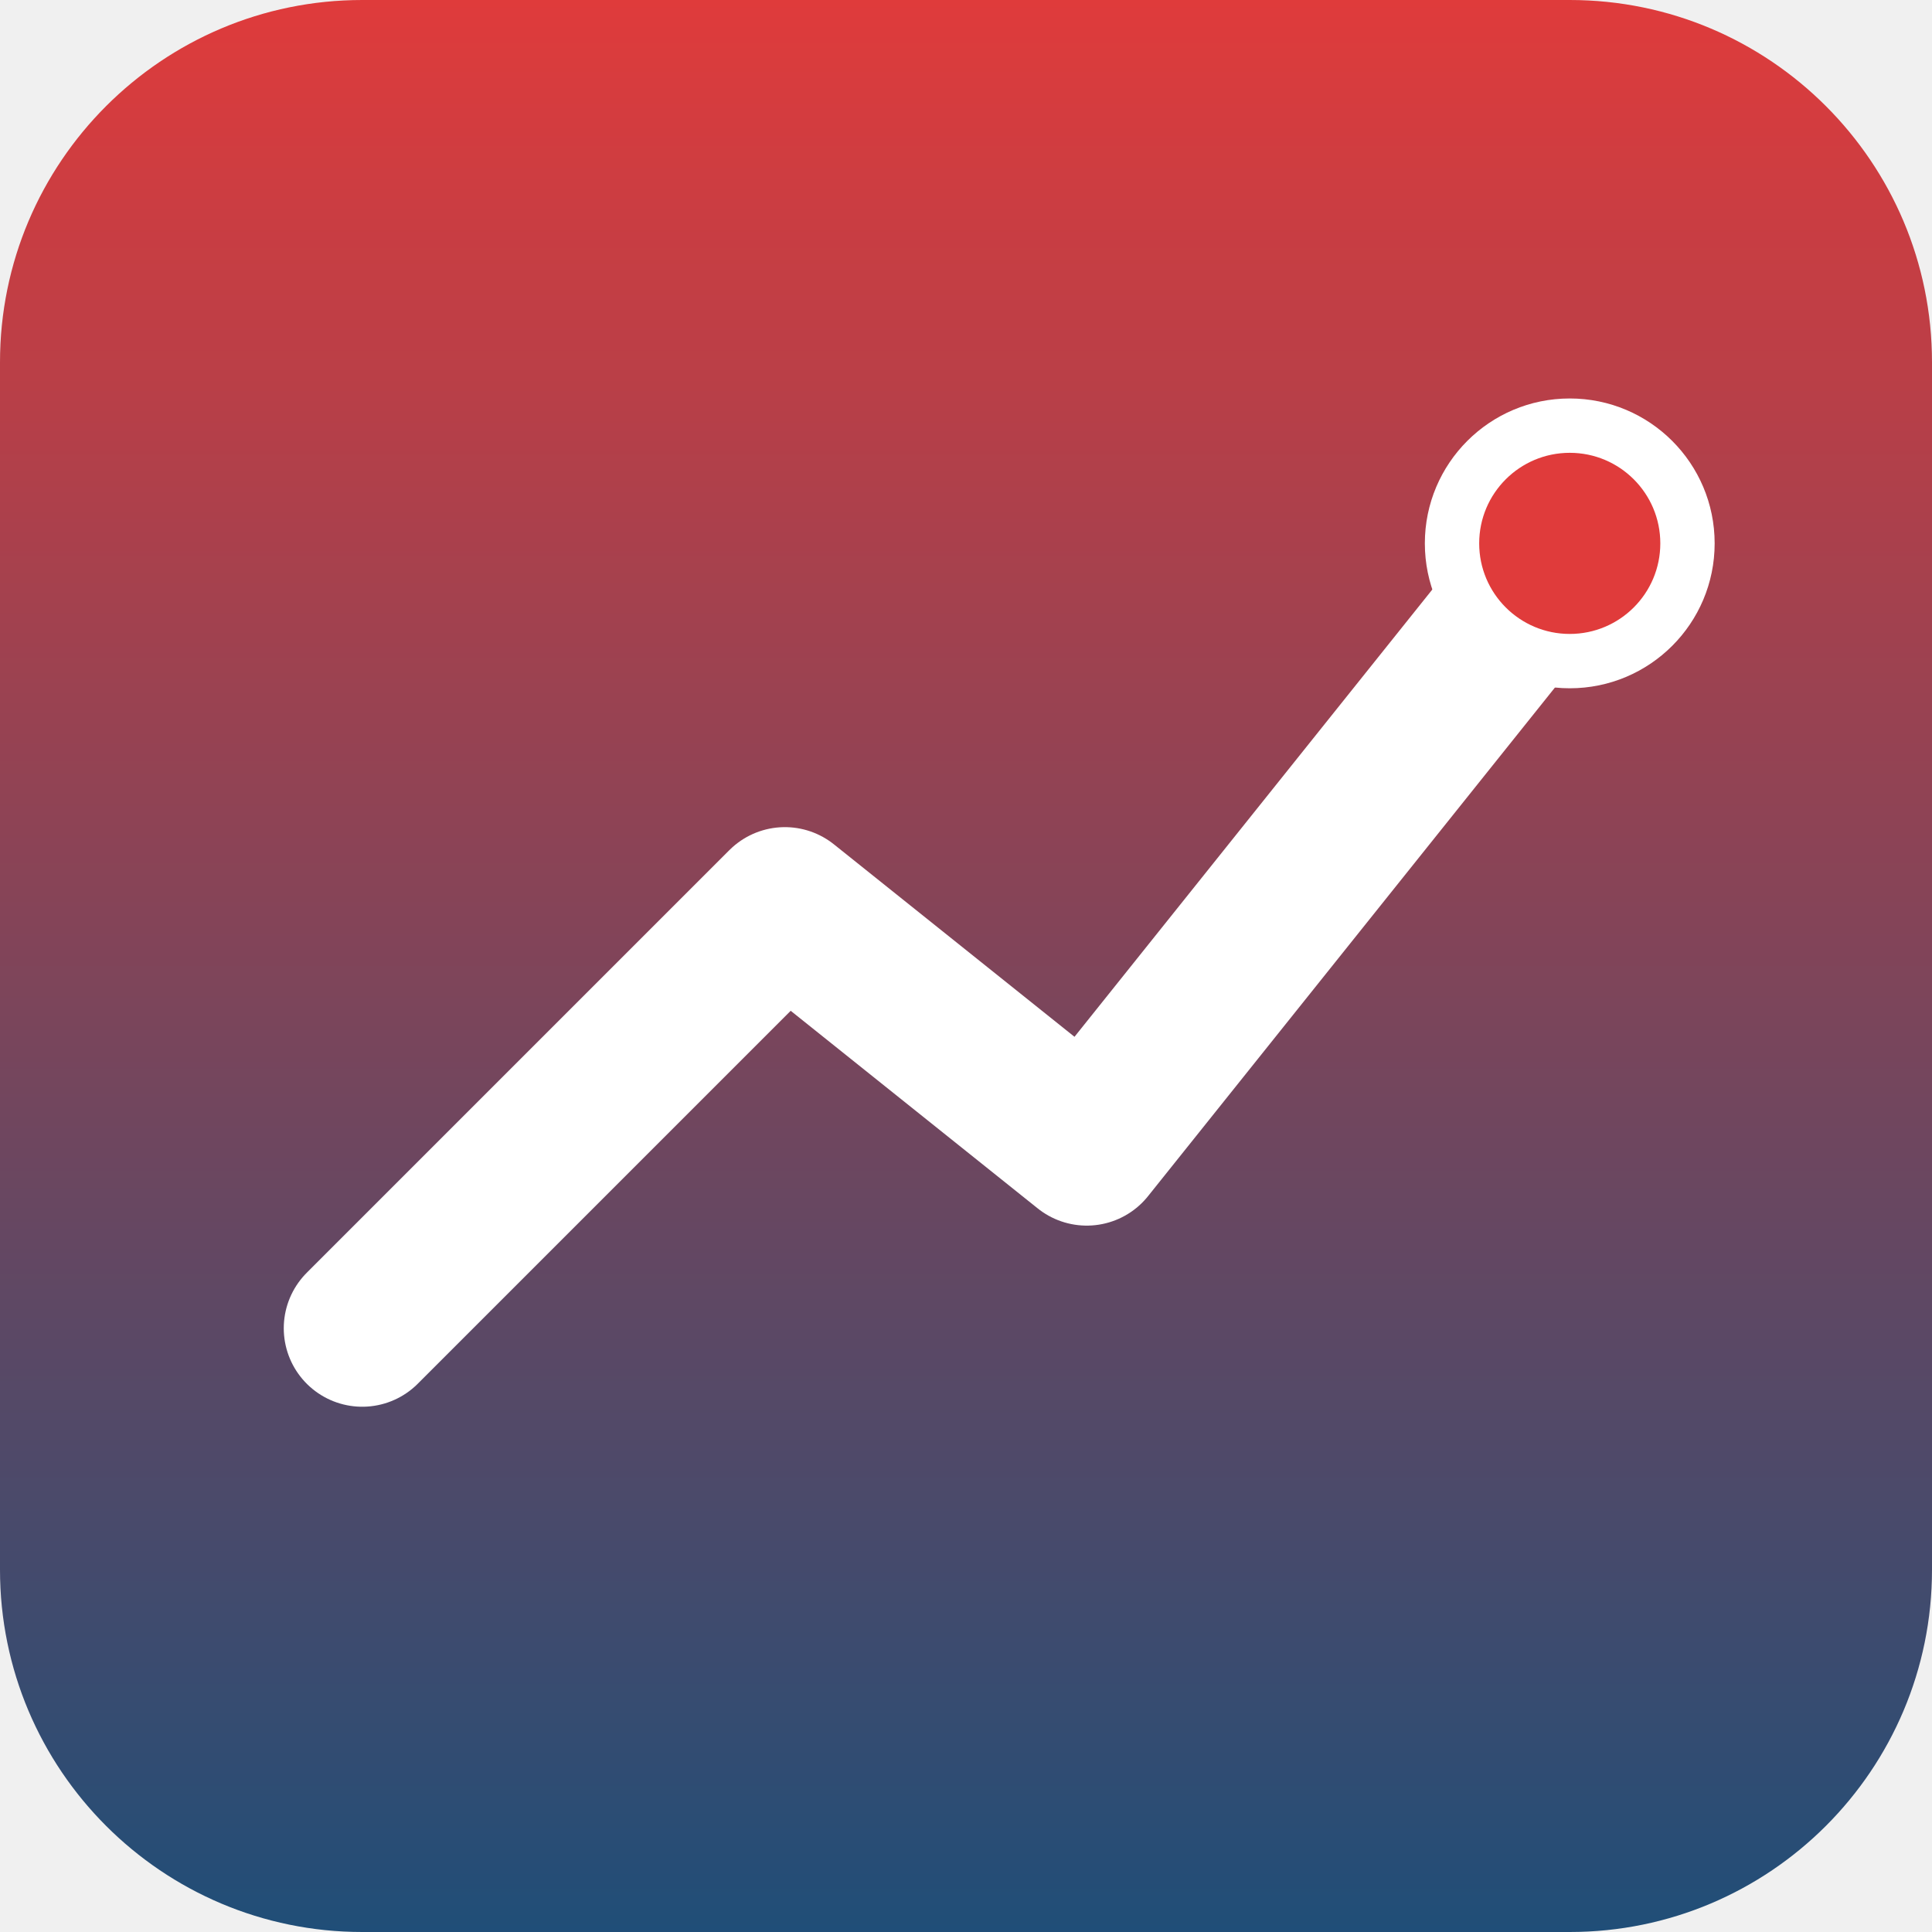
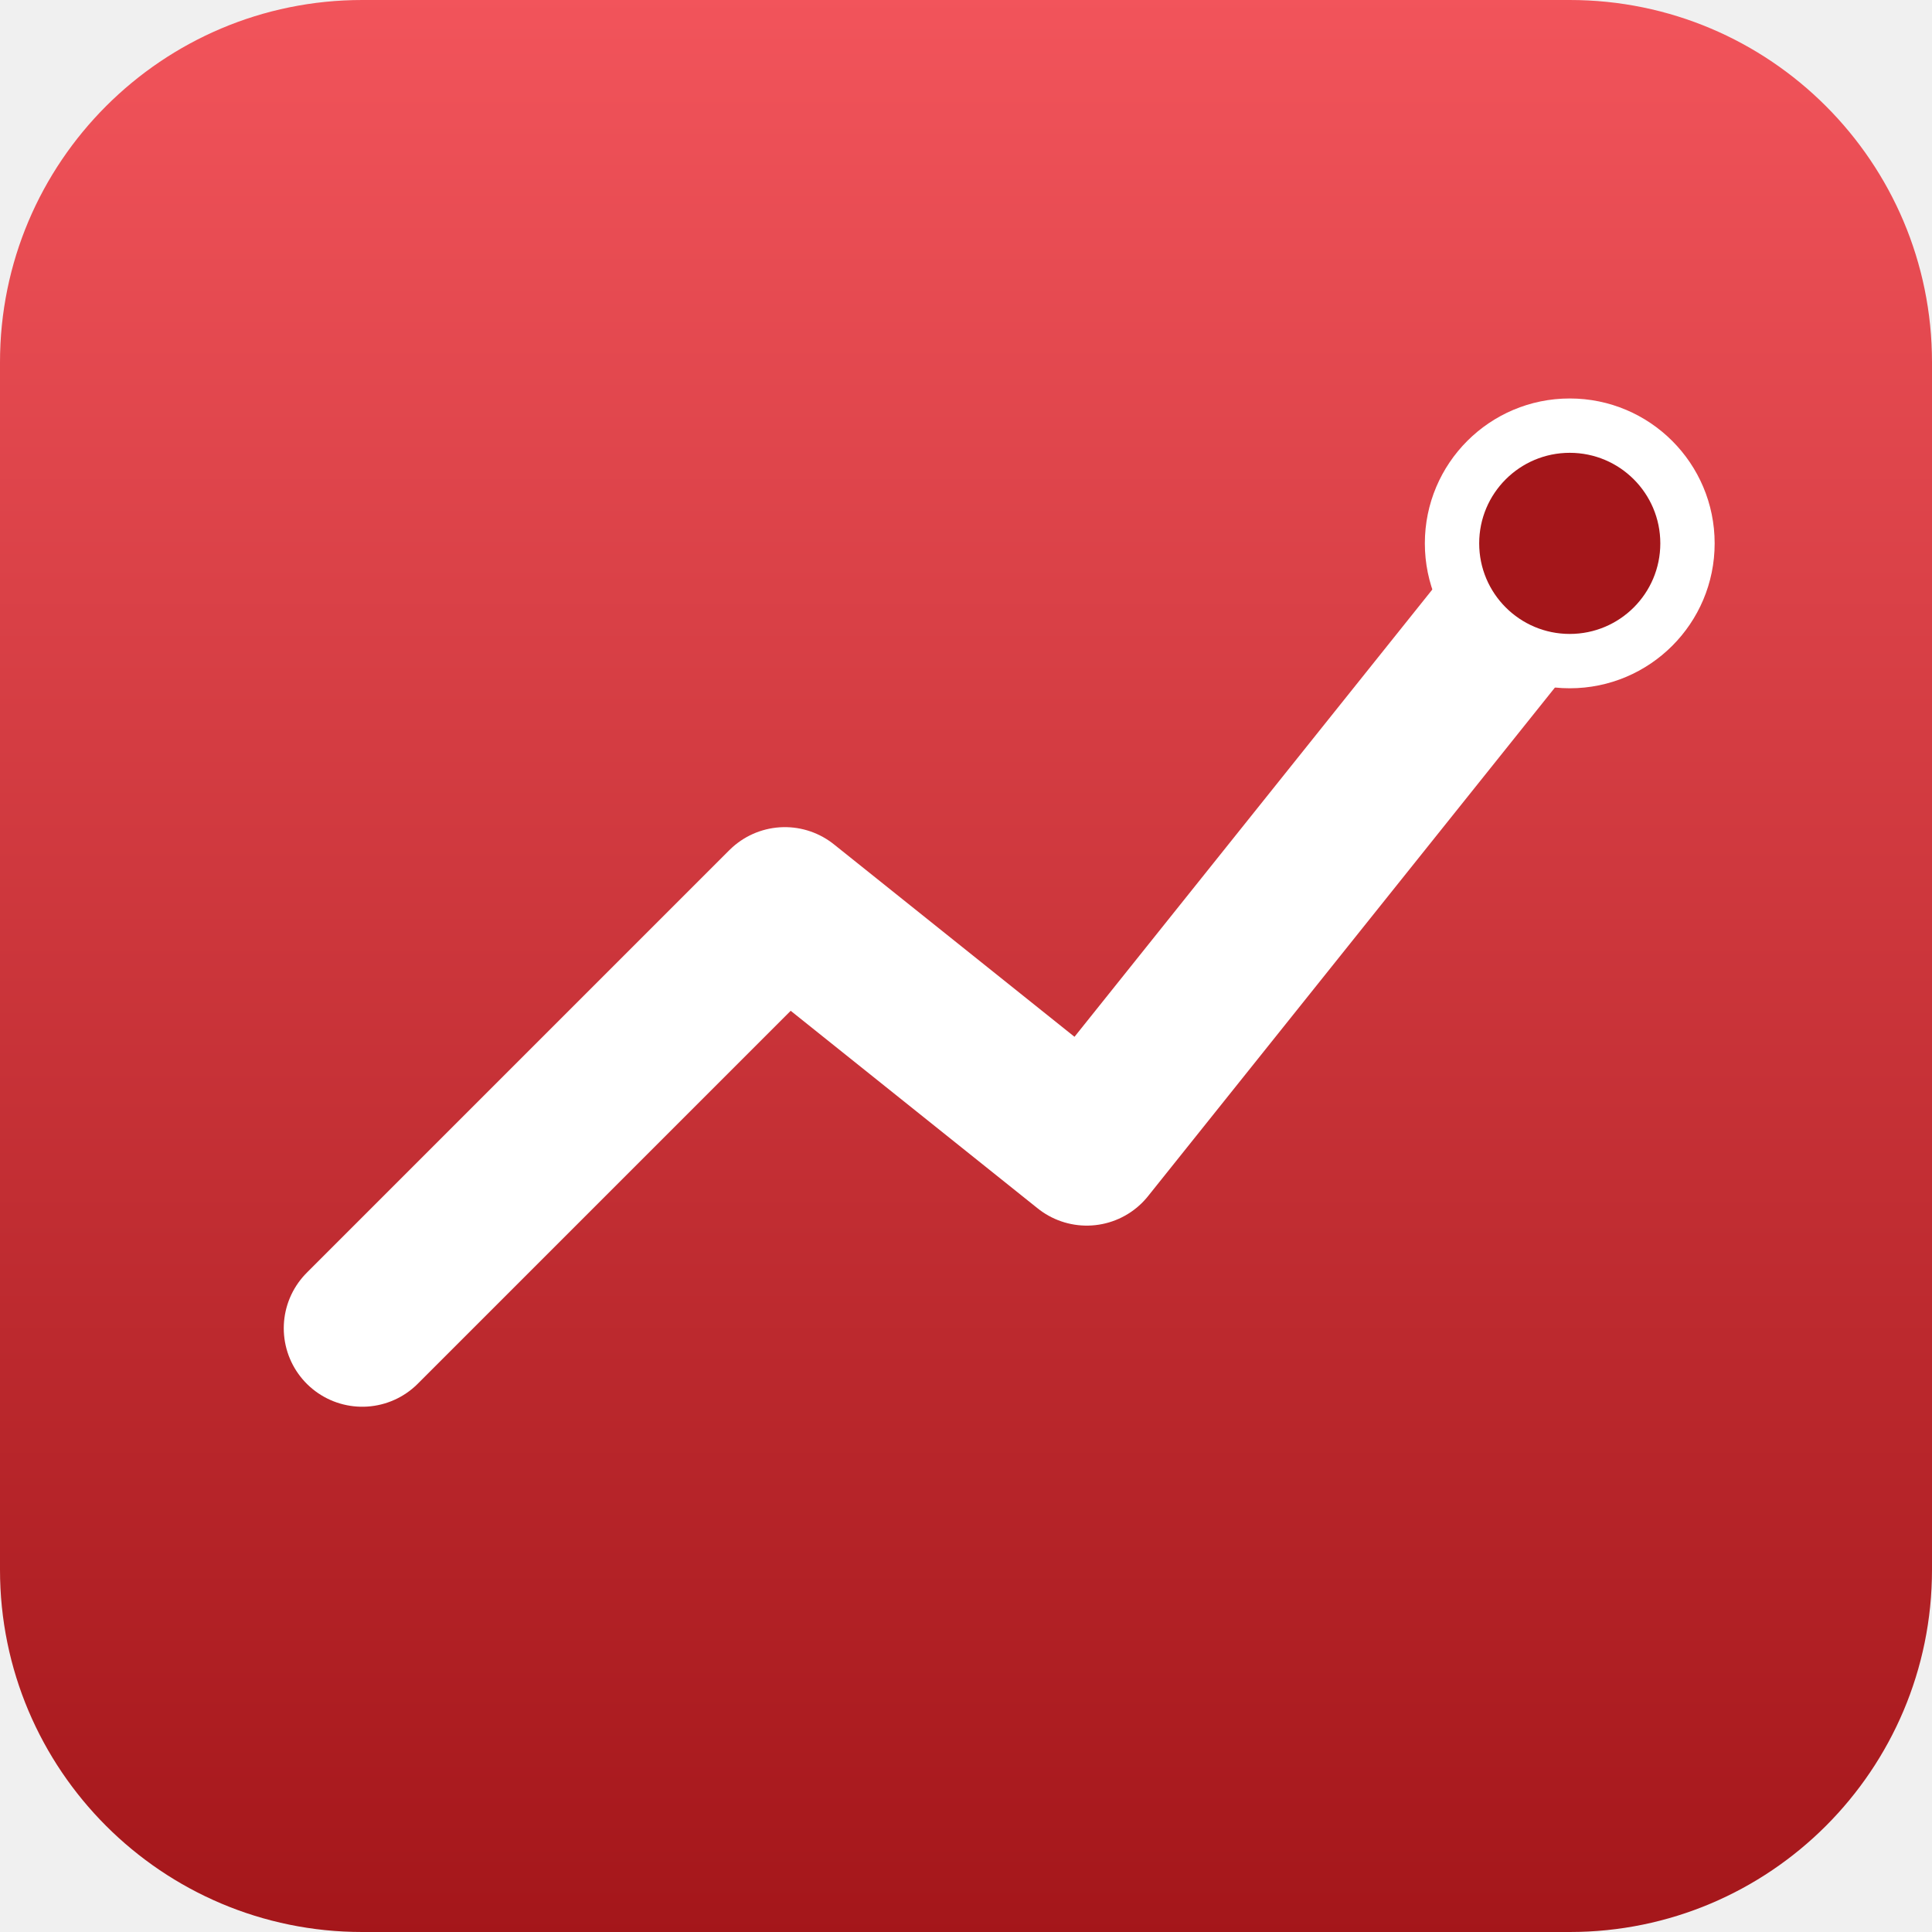
<svg xmlns="http://www.w3.org/2000/svg" viewBox="0 0 32 32">
  <defs>
    <linearGradient id="grad" x1="0" y1="0" x2="0" y2="1">
-       <stop offset="0%" stop-color="#E03B3B" />
-       <stop offset="100%" stop-color="#1F4E78" />
+       <stop offset="0%" stop-color="#F2545B" />
+       <stop offset="100%" stop-color="#A4161A" />
    </linearGradient>
  </defs>
  <rect width="32" height="32" rx="6" fill="url(#grad)" />
  <path d="M 6 22 L 13 15 L 18 19 L 26 9" stroke="white" stroke-width="2.6" fill="none" stroke-linecap="round" stroke-linejoin="round" />
  <circle cx="26" cy="9" r="2.4" fill="white" />
-   <circle cx="26" cy="9" r="1.5" fill="#E03B3B" />
+   <circle cx="26" cy="9" r="1.5" fill="#A4161A" />
</svg>
